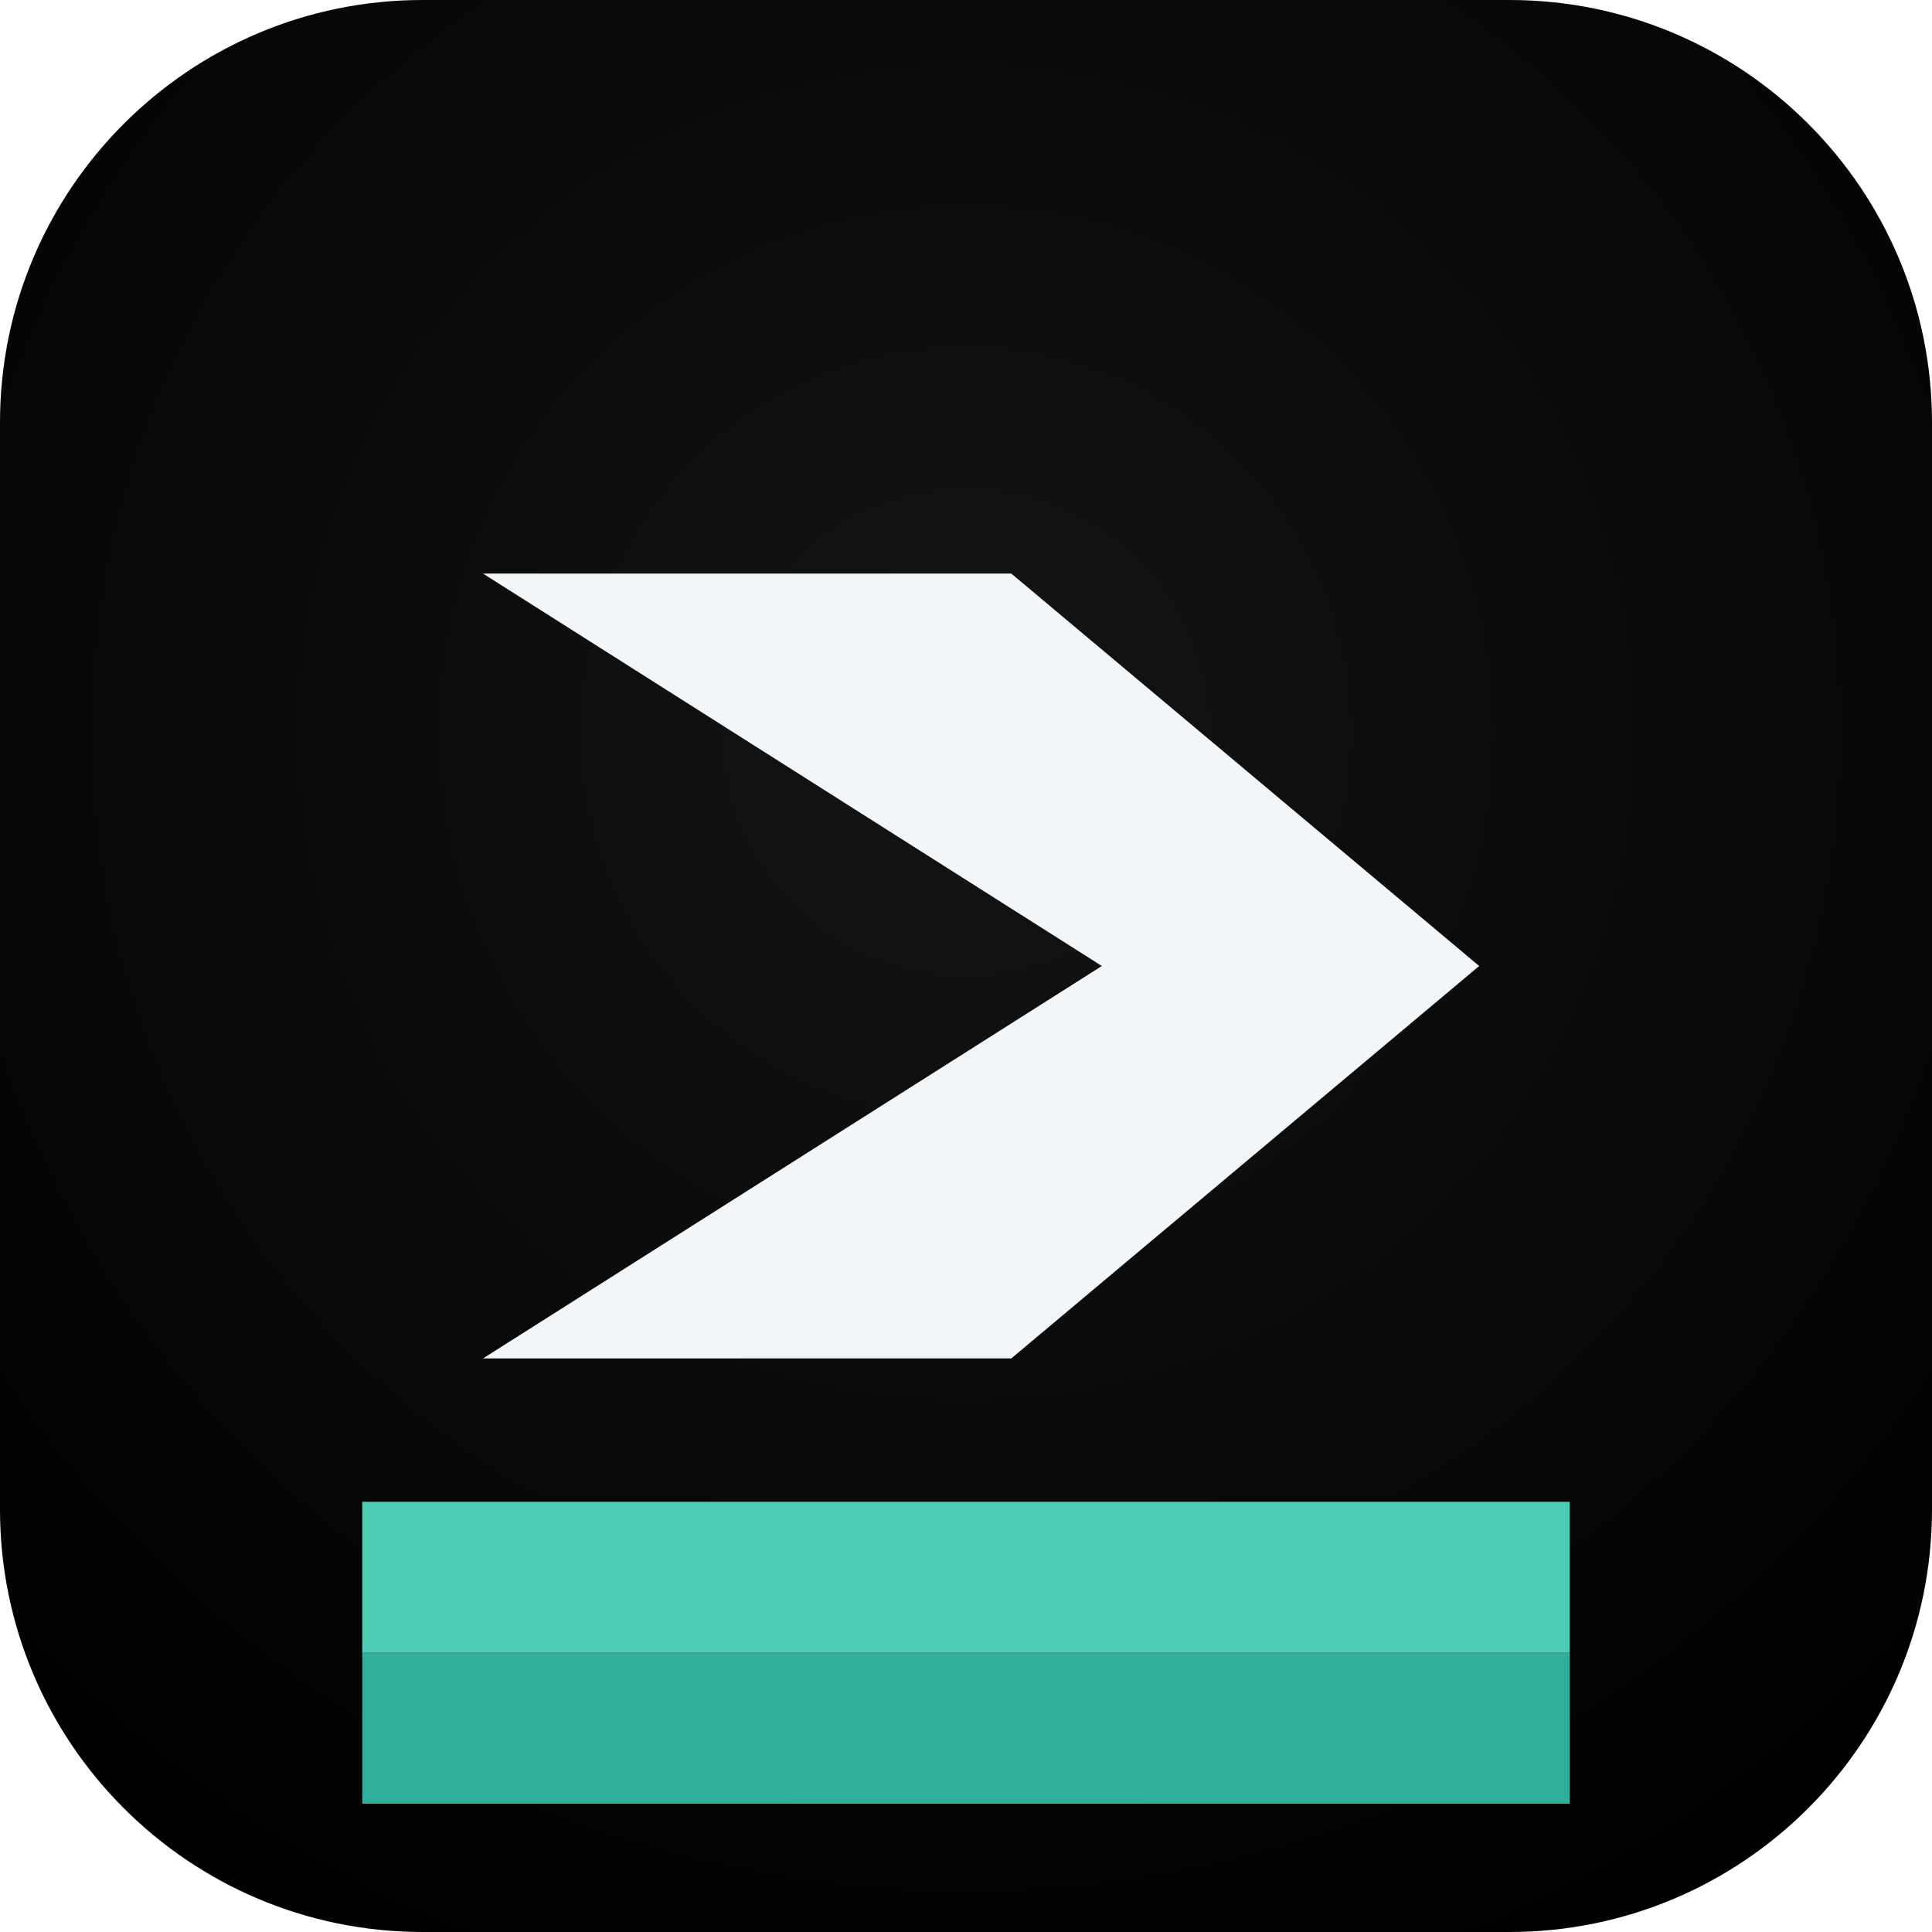
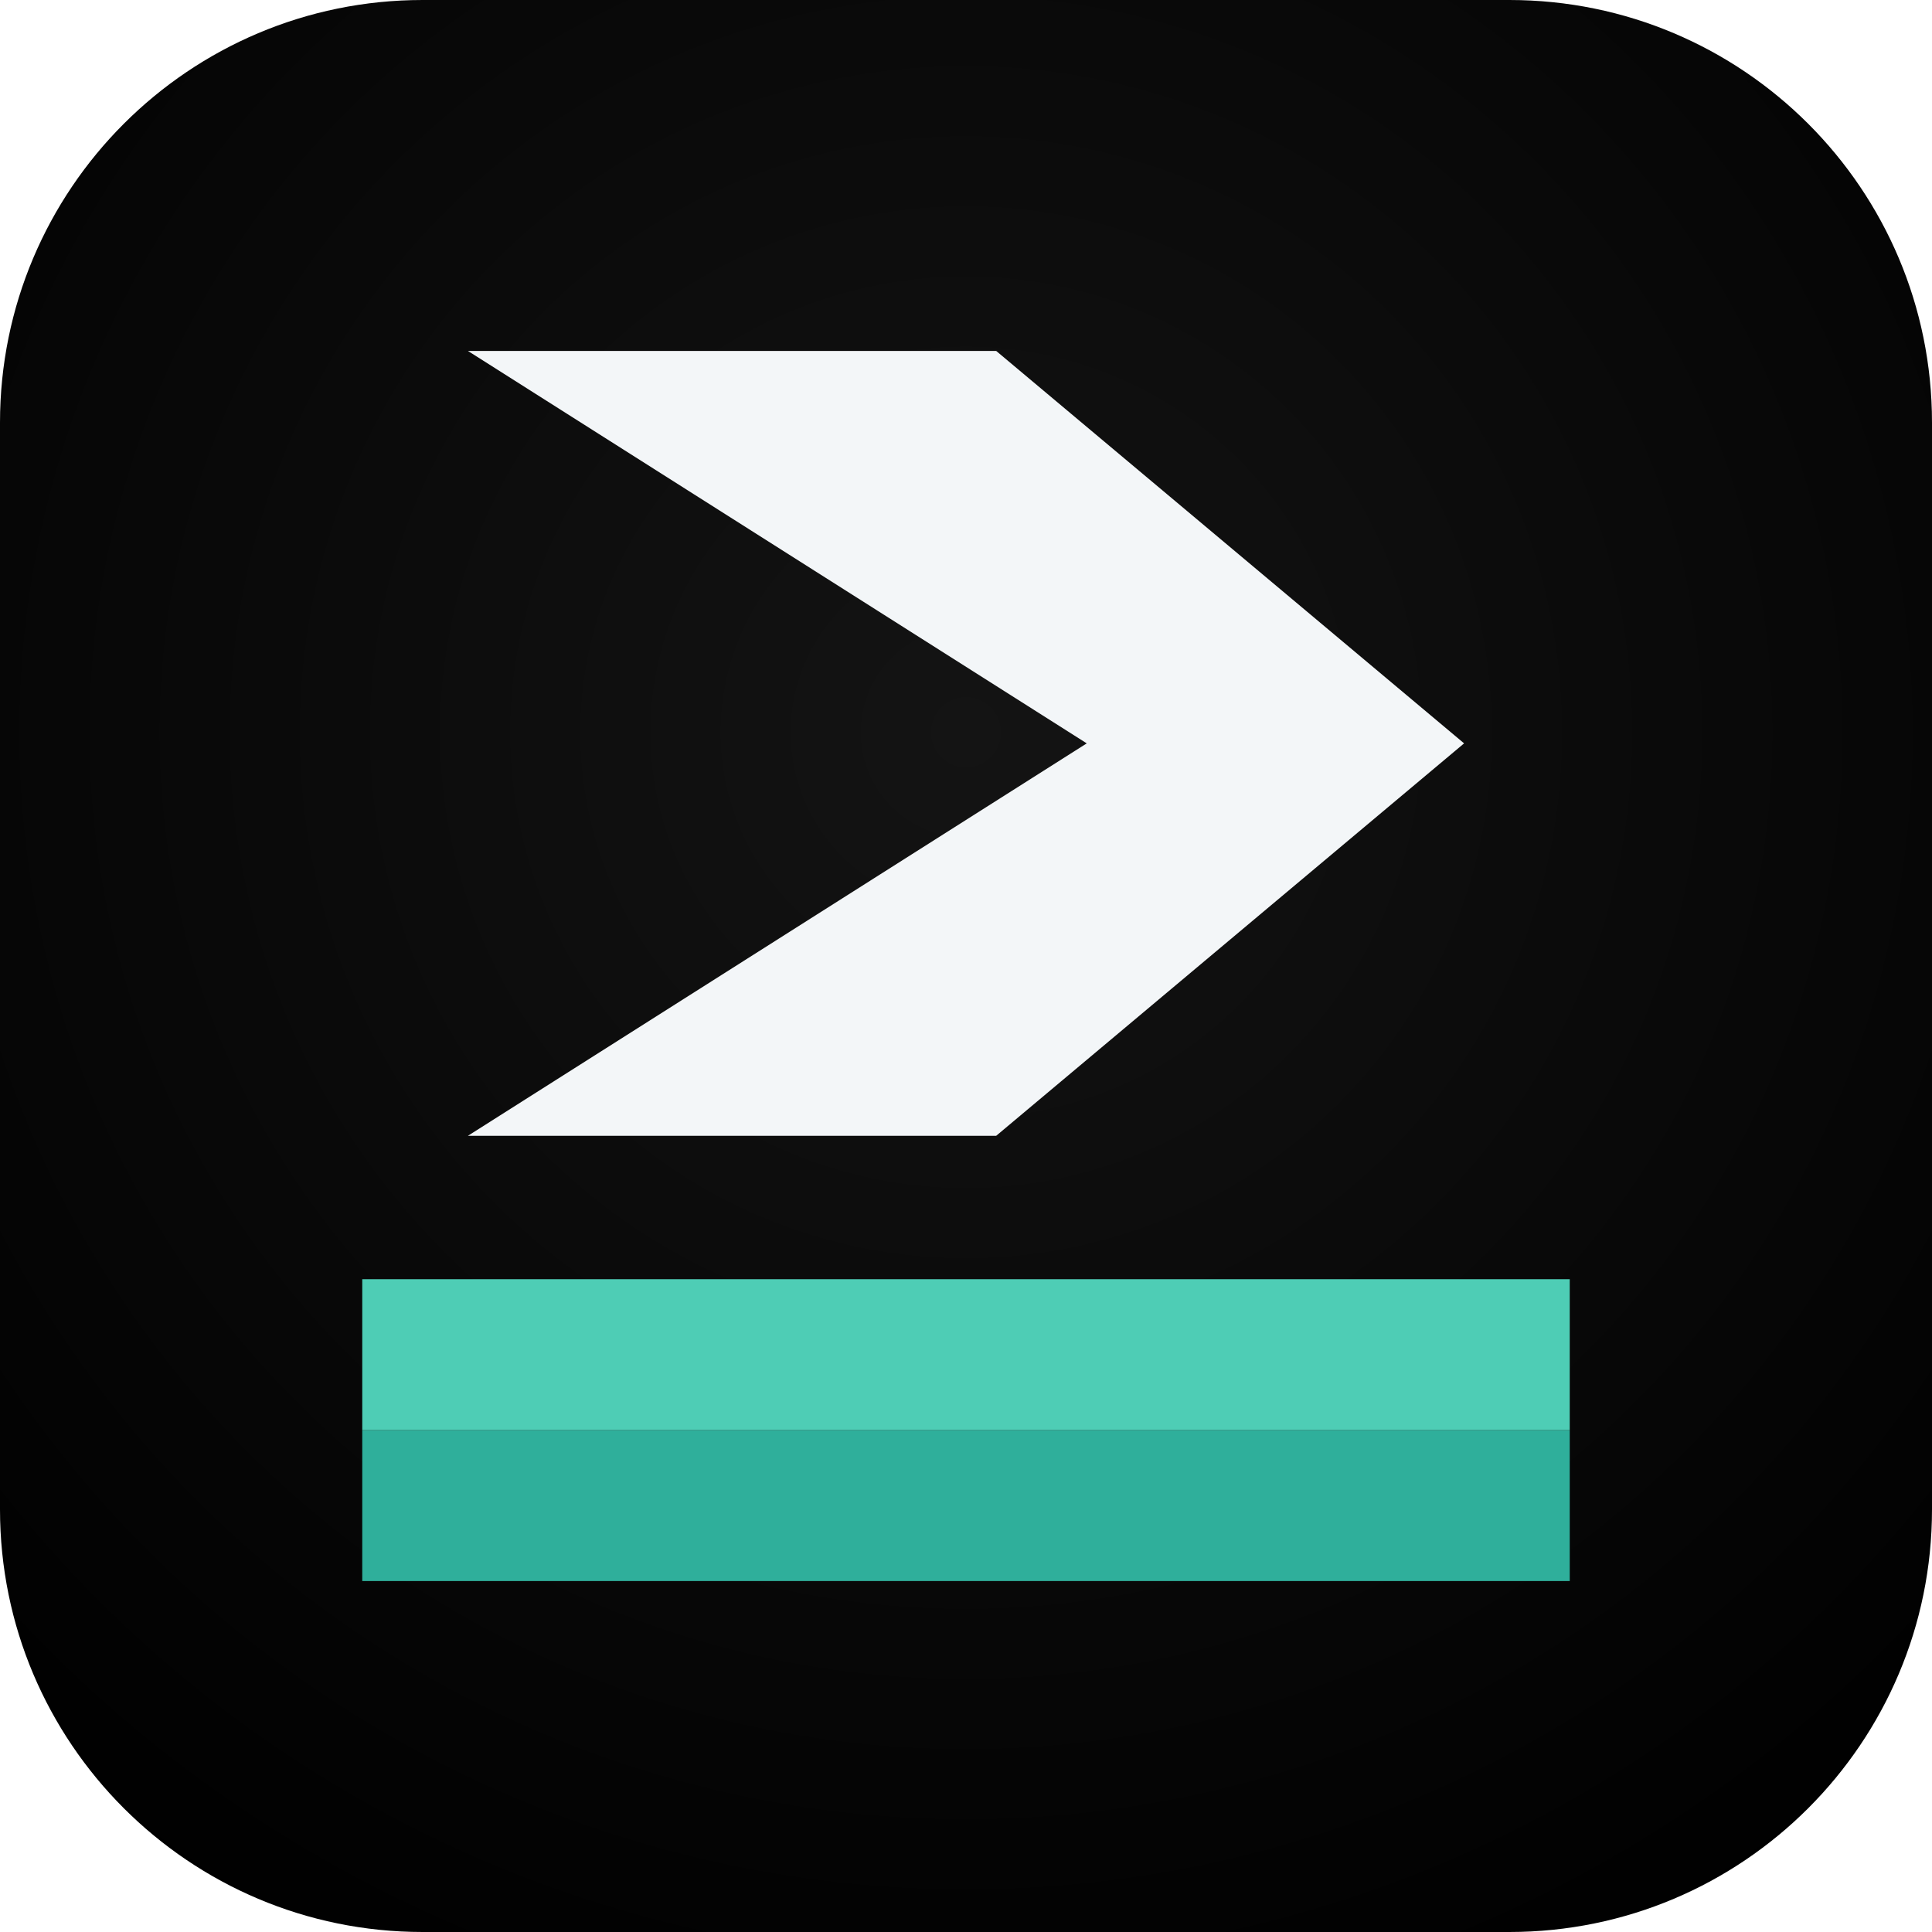
<svg xmlns="http://www.w3.org/2000/svg" viewBox="0 0 512 512" fill="none">
  <defs>
    <radialGradient id="bg" cx="50%" cy="38%" r="72%" fx="50%" fy="38%">
      <stop offset="0%" stop-color="#141414" />
      <stop offset="100%" stop-color="#000000" />
    </radialGradient>
    <clipPath id="squircle">
      <rect width="512" height="512" rx="112" />
    </clipPath>
  </defs>
  <g clip-path="url(#squircle)">
    <rect width="512" height="512" fill="url(#bg)" />
-     <path fill="#2FAF9B" d="M96 438H416V478H96V438Z" />
-     <path fill="#4ECDB5" d="M96 398H416V438H96V398Z" />
-     <path fill="#F3F6F8" d="M128 152H268L392 256L268 360H128L292 256L128 152Z" />
+     <path fill="#2FAF9B" d="M96 379H416V419H96V379Z" />
+     <path fill="#4ECDB5" d="M96 339H416V379H96V339Z" />
+     <path fill="#F3F6F8" d="M124 93H264L388 197L264 301H124L288 197L124 93Z" />
  </g>
</svg>
